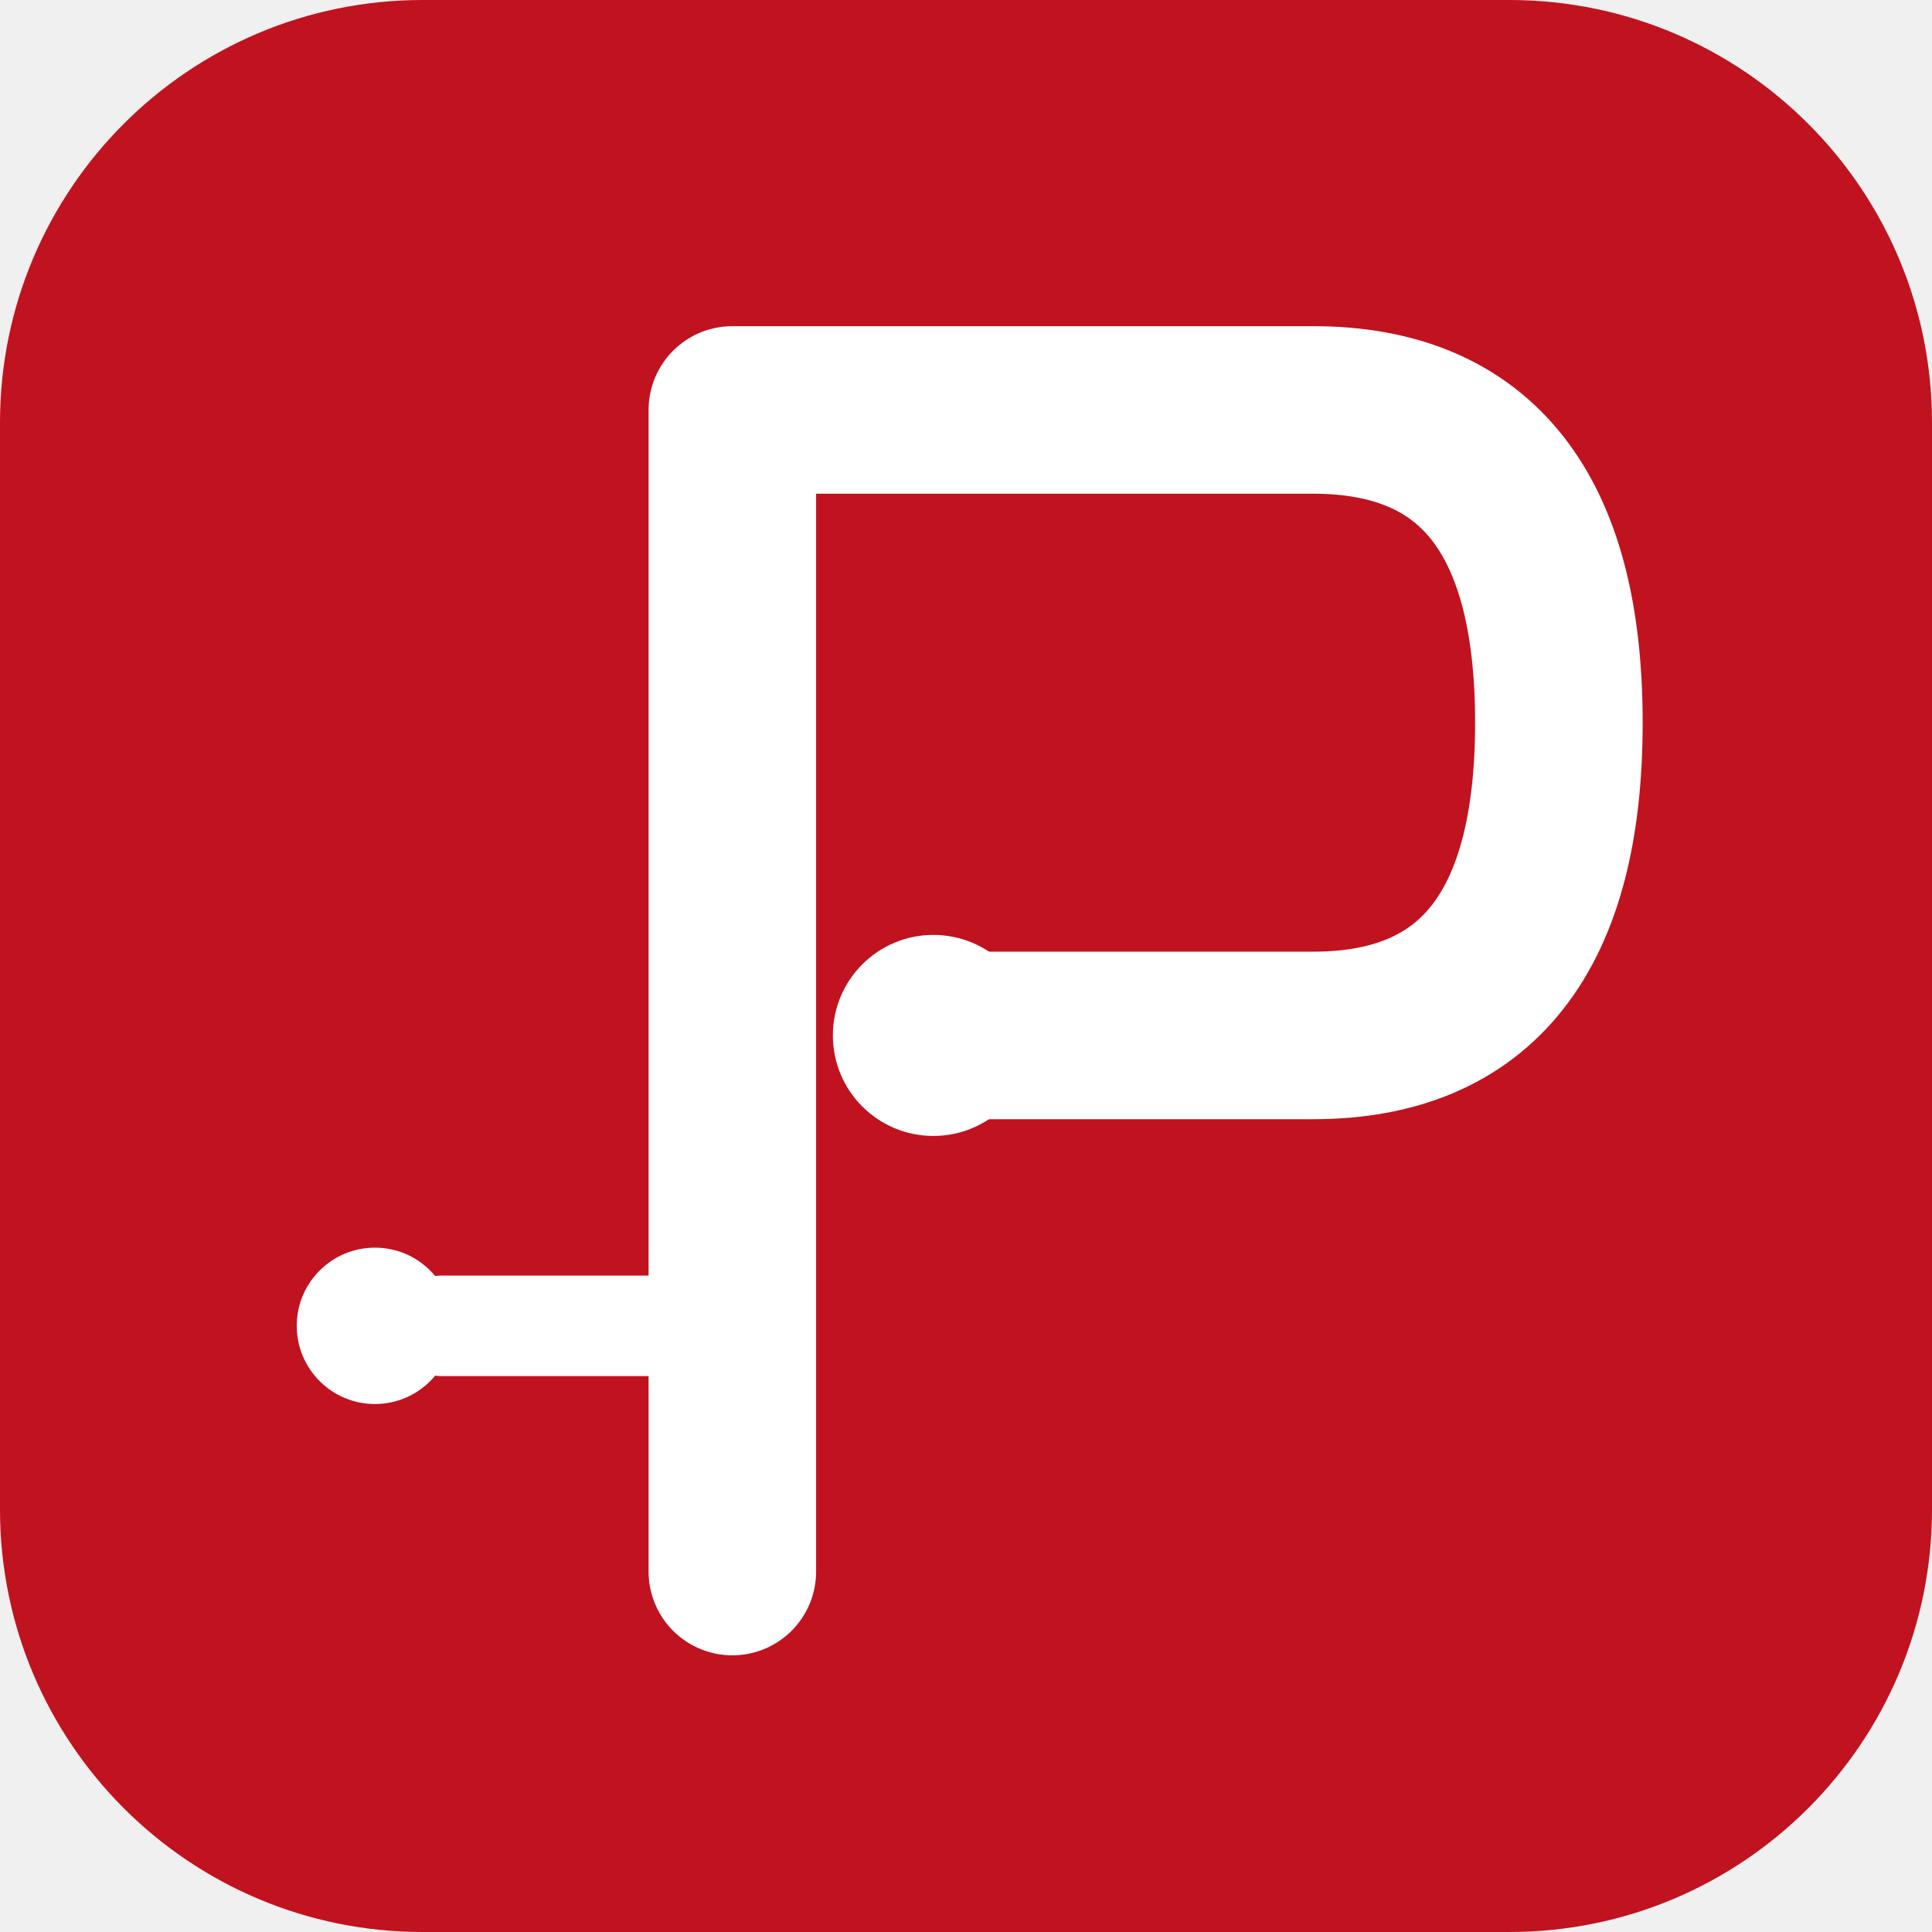
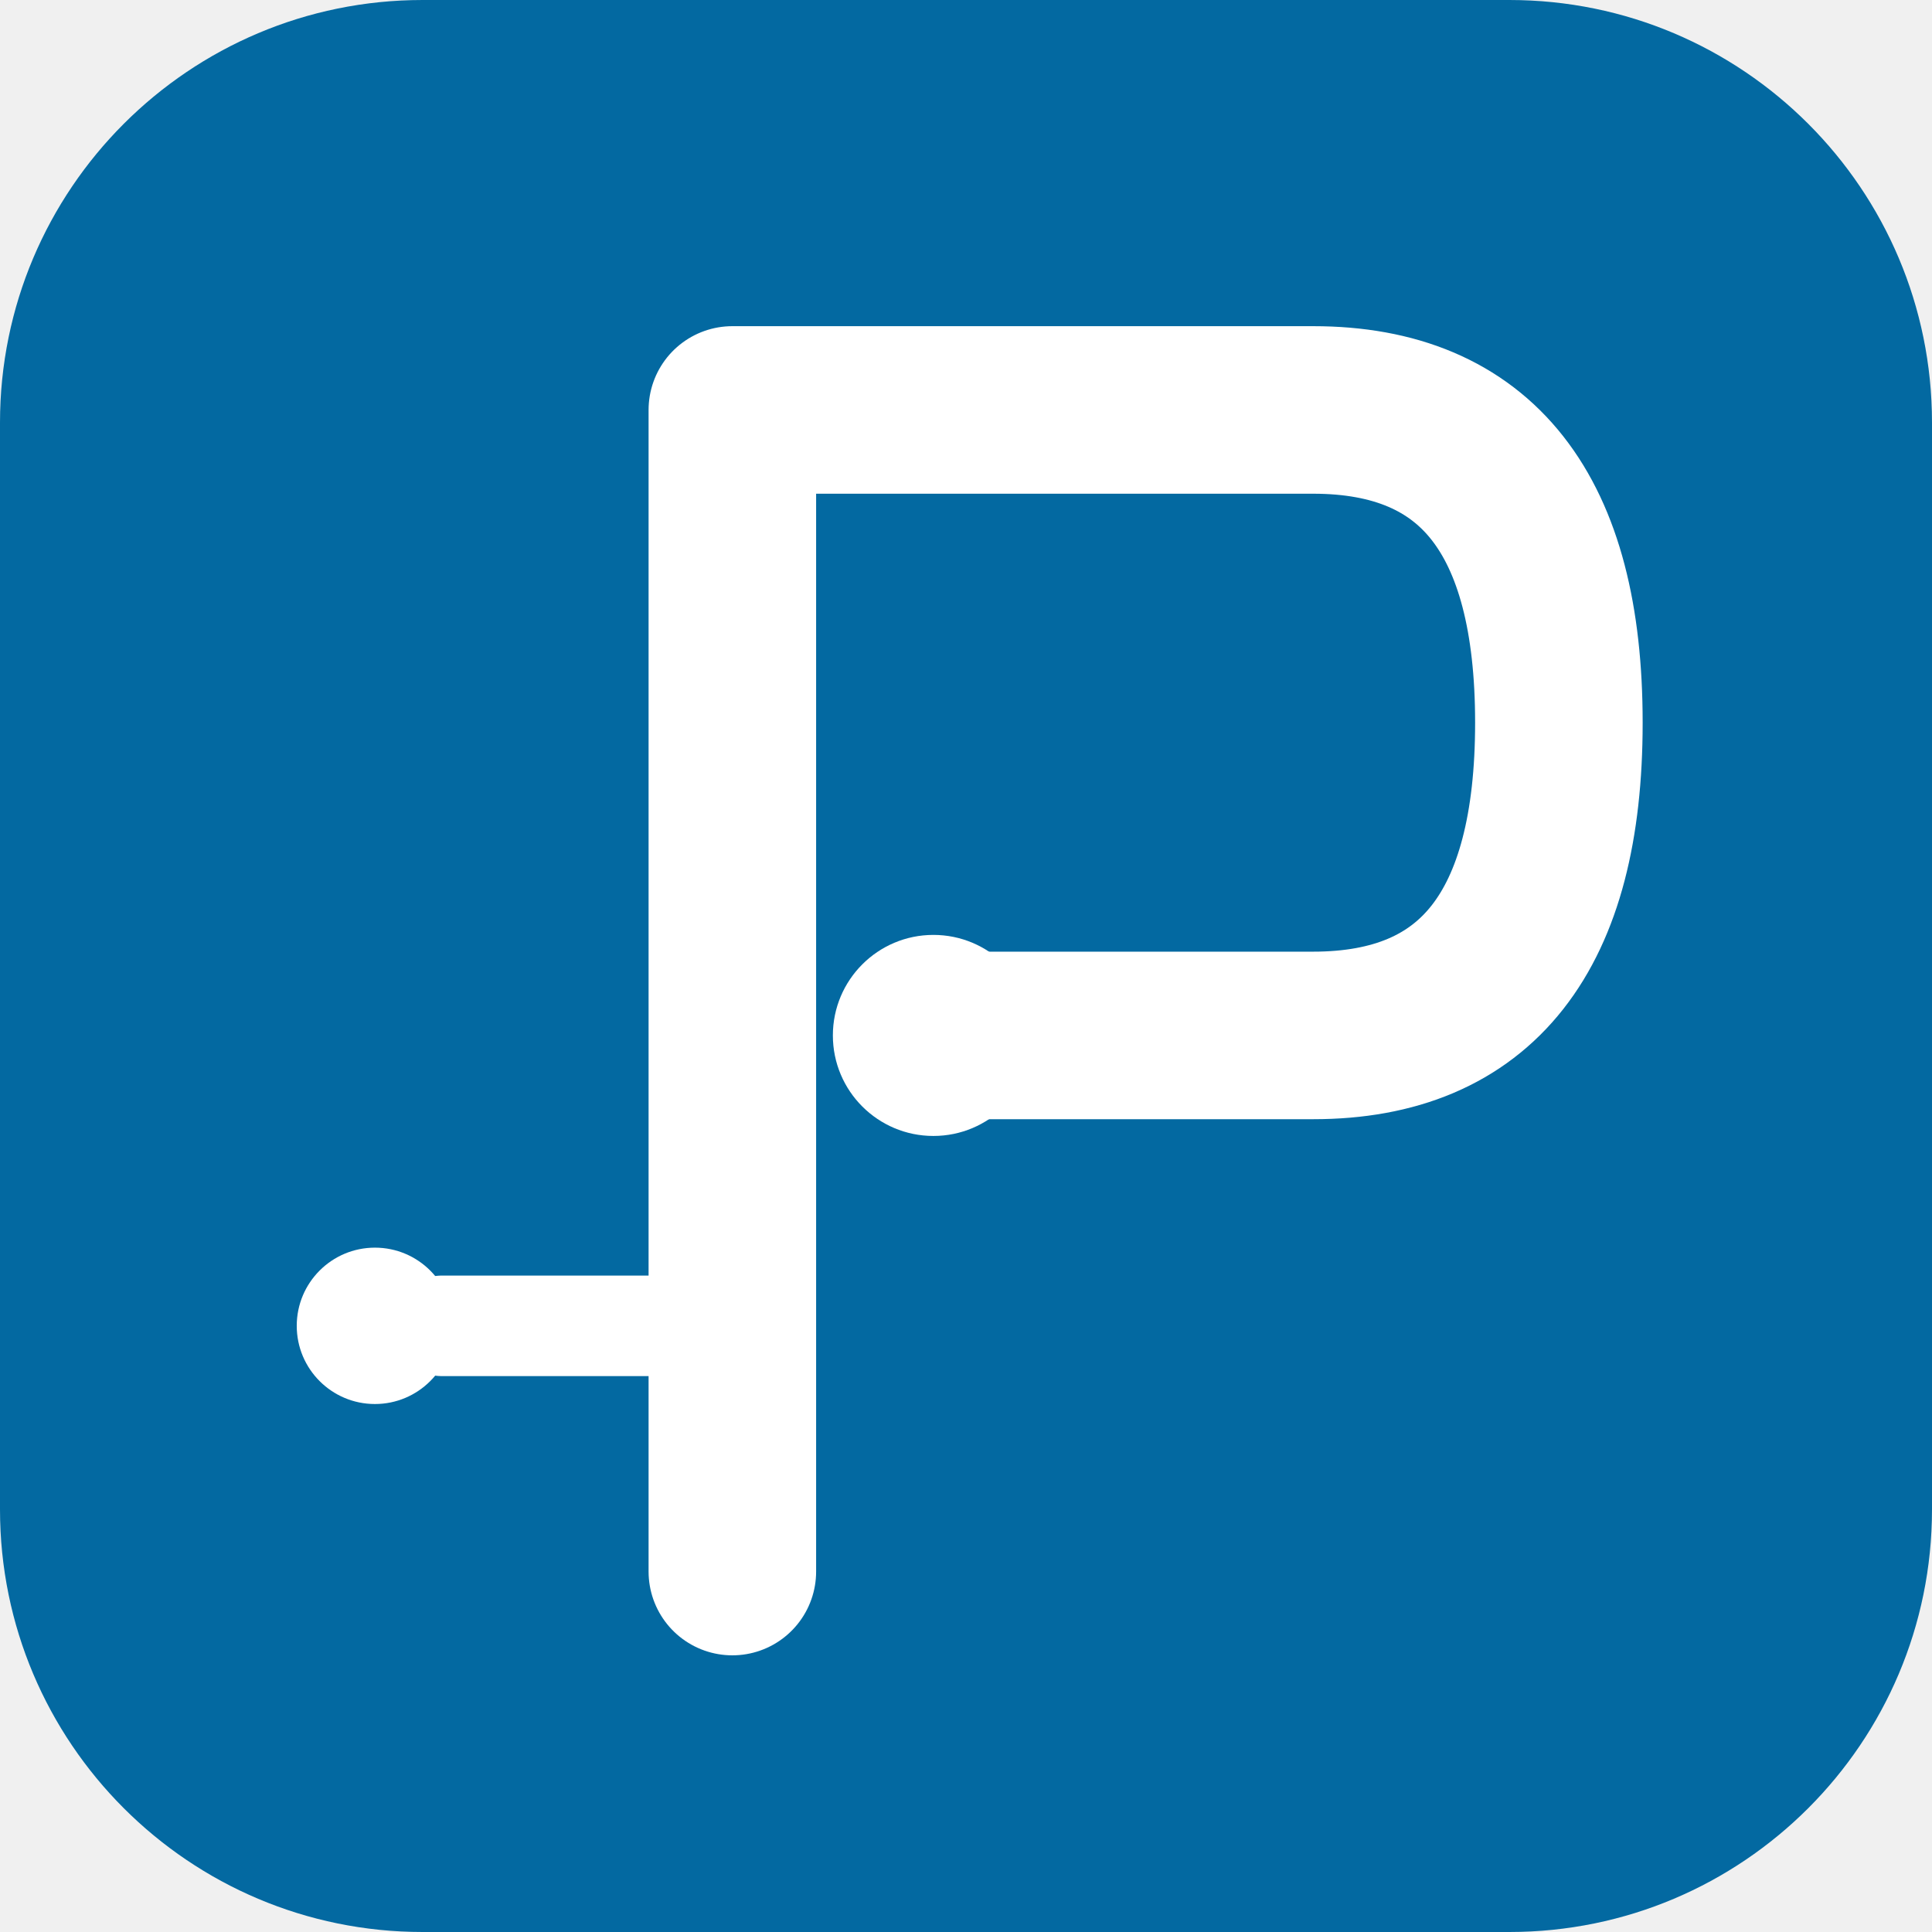
<svg xmlns="http://www.w3.org/2000/svg" width="64" height="64" viewBox="0 0 64 64">
-   <rect width="64" height="64" rx="14" fill="#c1121f" />
+   <rect width="64" height="64" rx="14" fill="#0369a1" />
  <g transform="translate(6.5 1) scale(0.37)" fill="none" stroke="#ffffff" stroke-linecap="round" stroke-linejoin="round">
    <path d="M 48 138 L 48 34 L 100 34 Q 122 34 122 62 Q 122 90 100 90 L 66 90" stroke-width="15" />
    <path d="M 48 116 L 22 116" stroke-width="9" />
  </g>
  <g transform="translate(6.5 1) scale(0.37)" fill="#ffffff">
    <circle cx="66" cy="90" r="9" />
    <circle cx="16" cy="116" r="7" />
  </g>
</svg>
